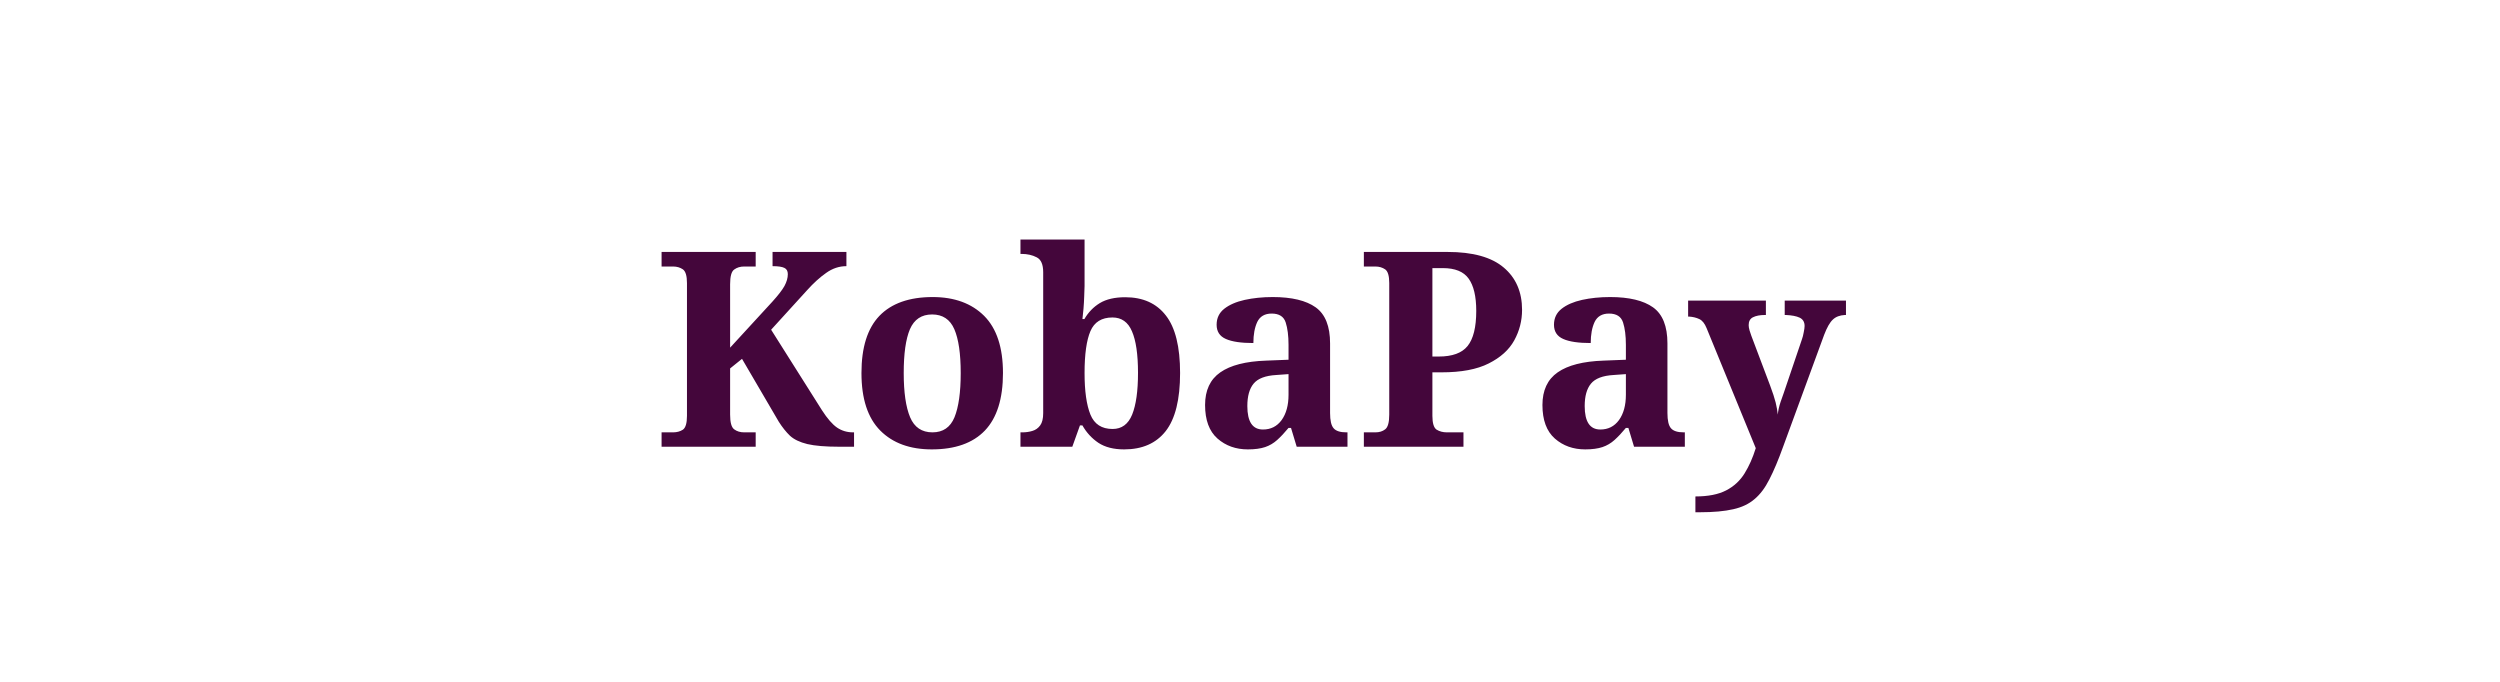
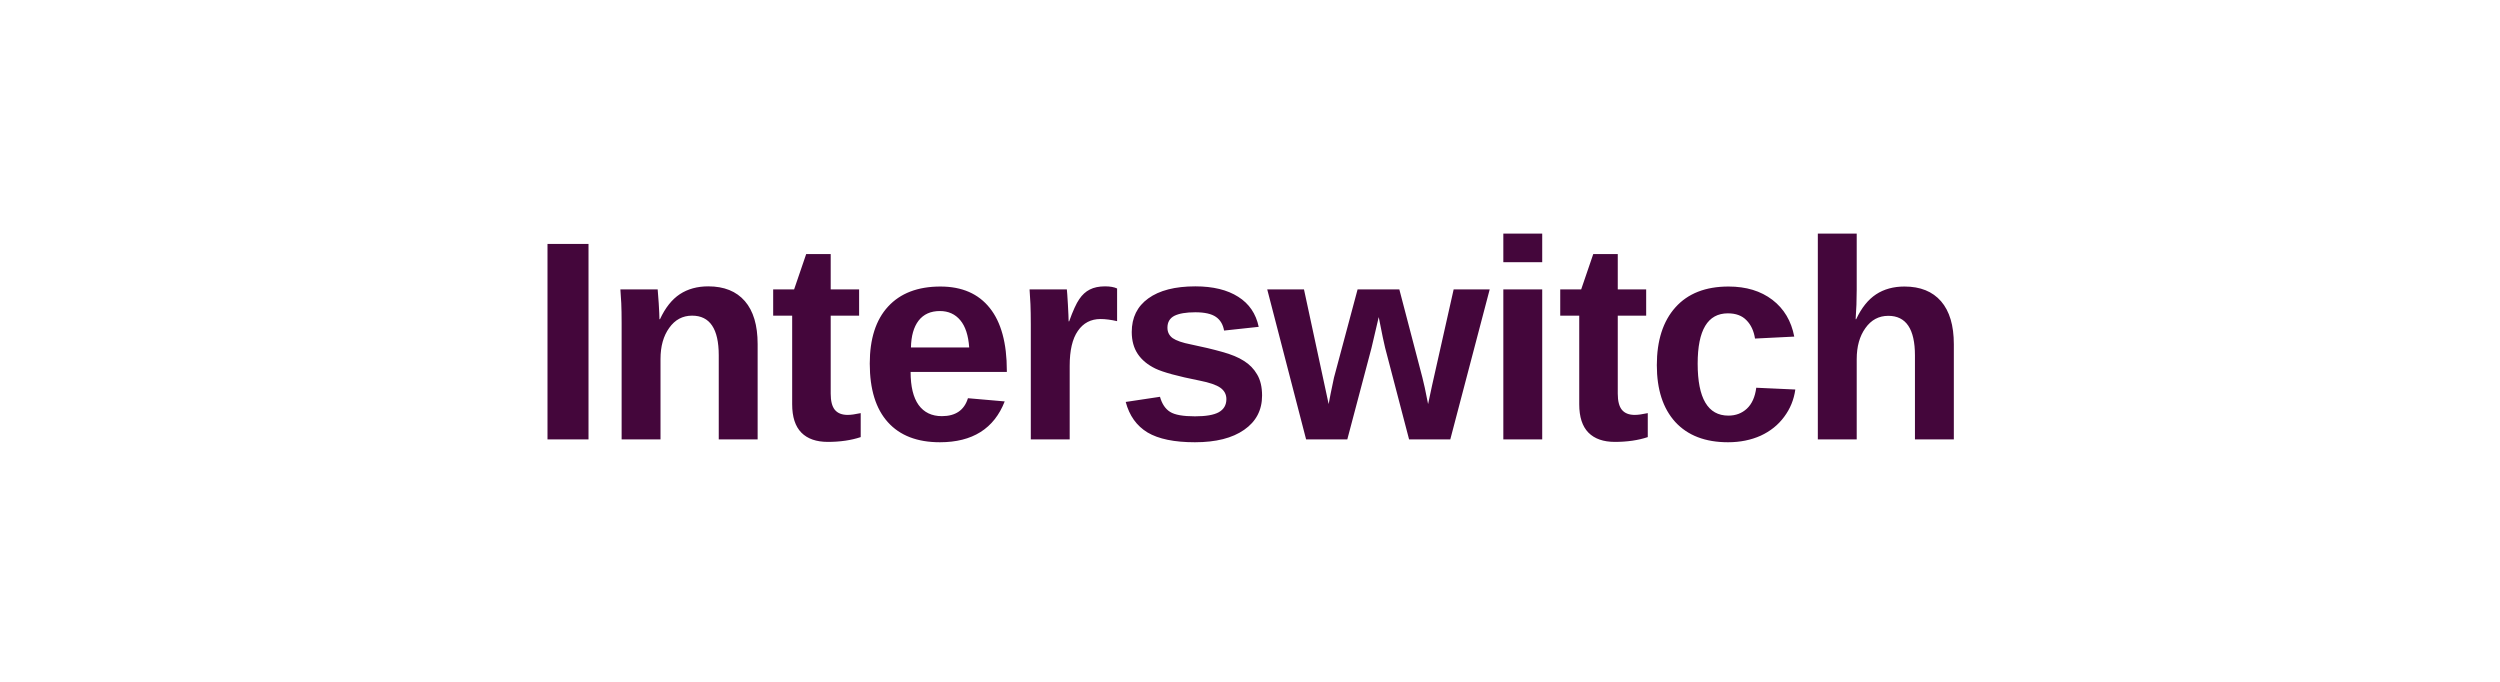
<svg xmlns="http://www.w3.org/2000/svg" width="220" height="60" viewBox="0 0 220 60">
-   <text x="50%" y="50%" text-anchor="middle" dominant-baseline="central" font-family="Georgia,serif" font-size="24" font-weight="700" letter-spacing="0" fill="#44063B">KobaPay</text>
+   <text x="50%" y="50%" text-anchor="middle" dominant-baseline="central" font-family="Helvetica Neue,Arial,sans-serif" font-size="25" font-weight="700" letter-spacing="-.5" fill="#44063B">Interswitch</text>
</svg>
